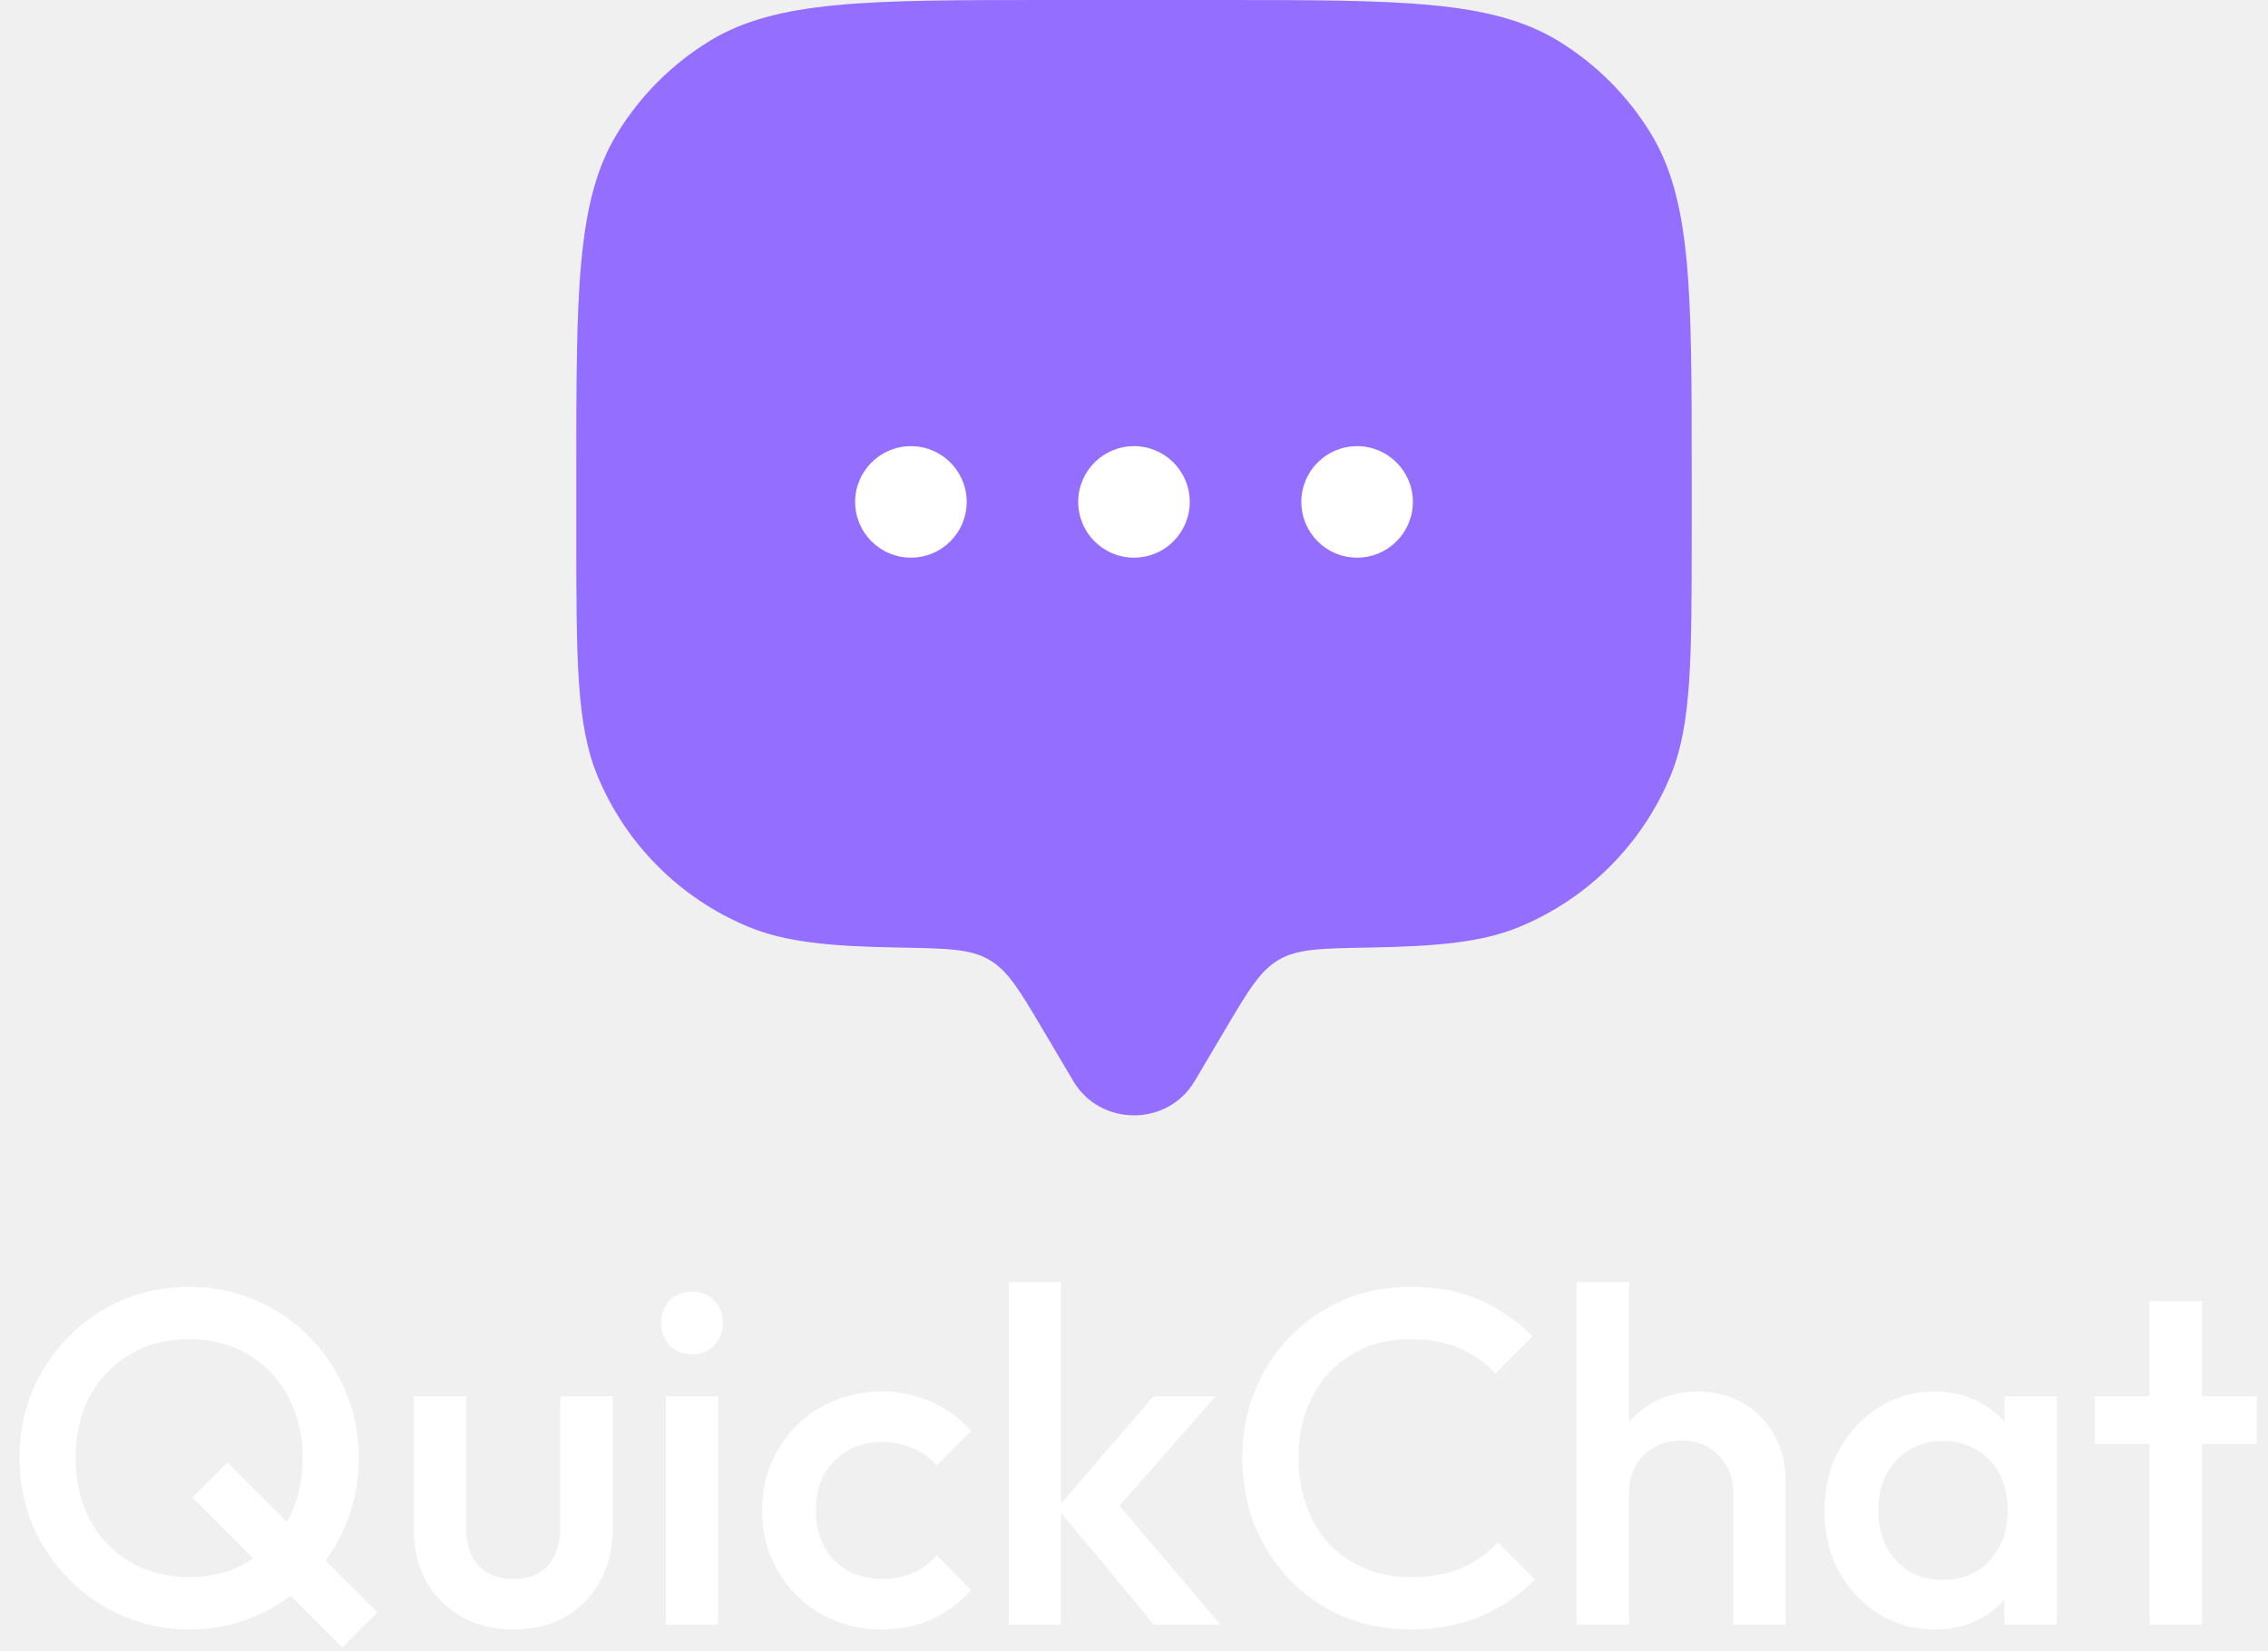
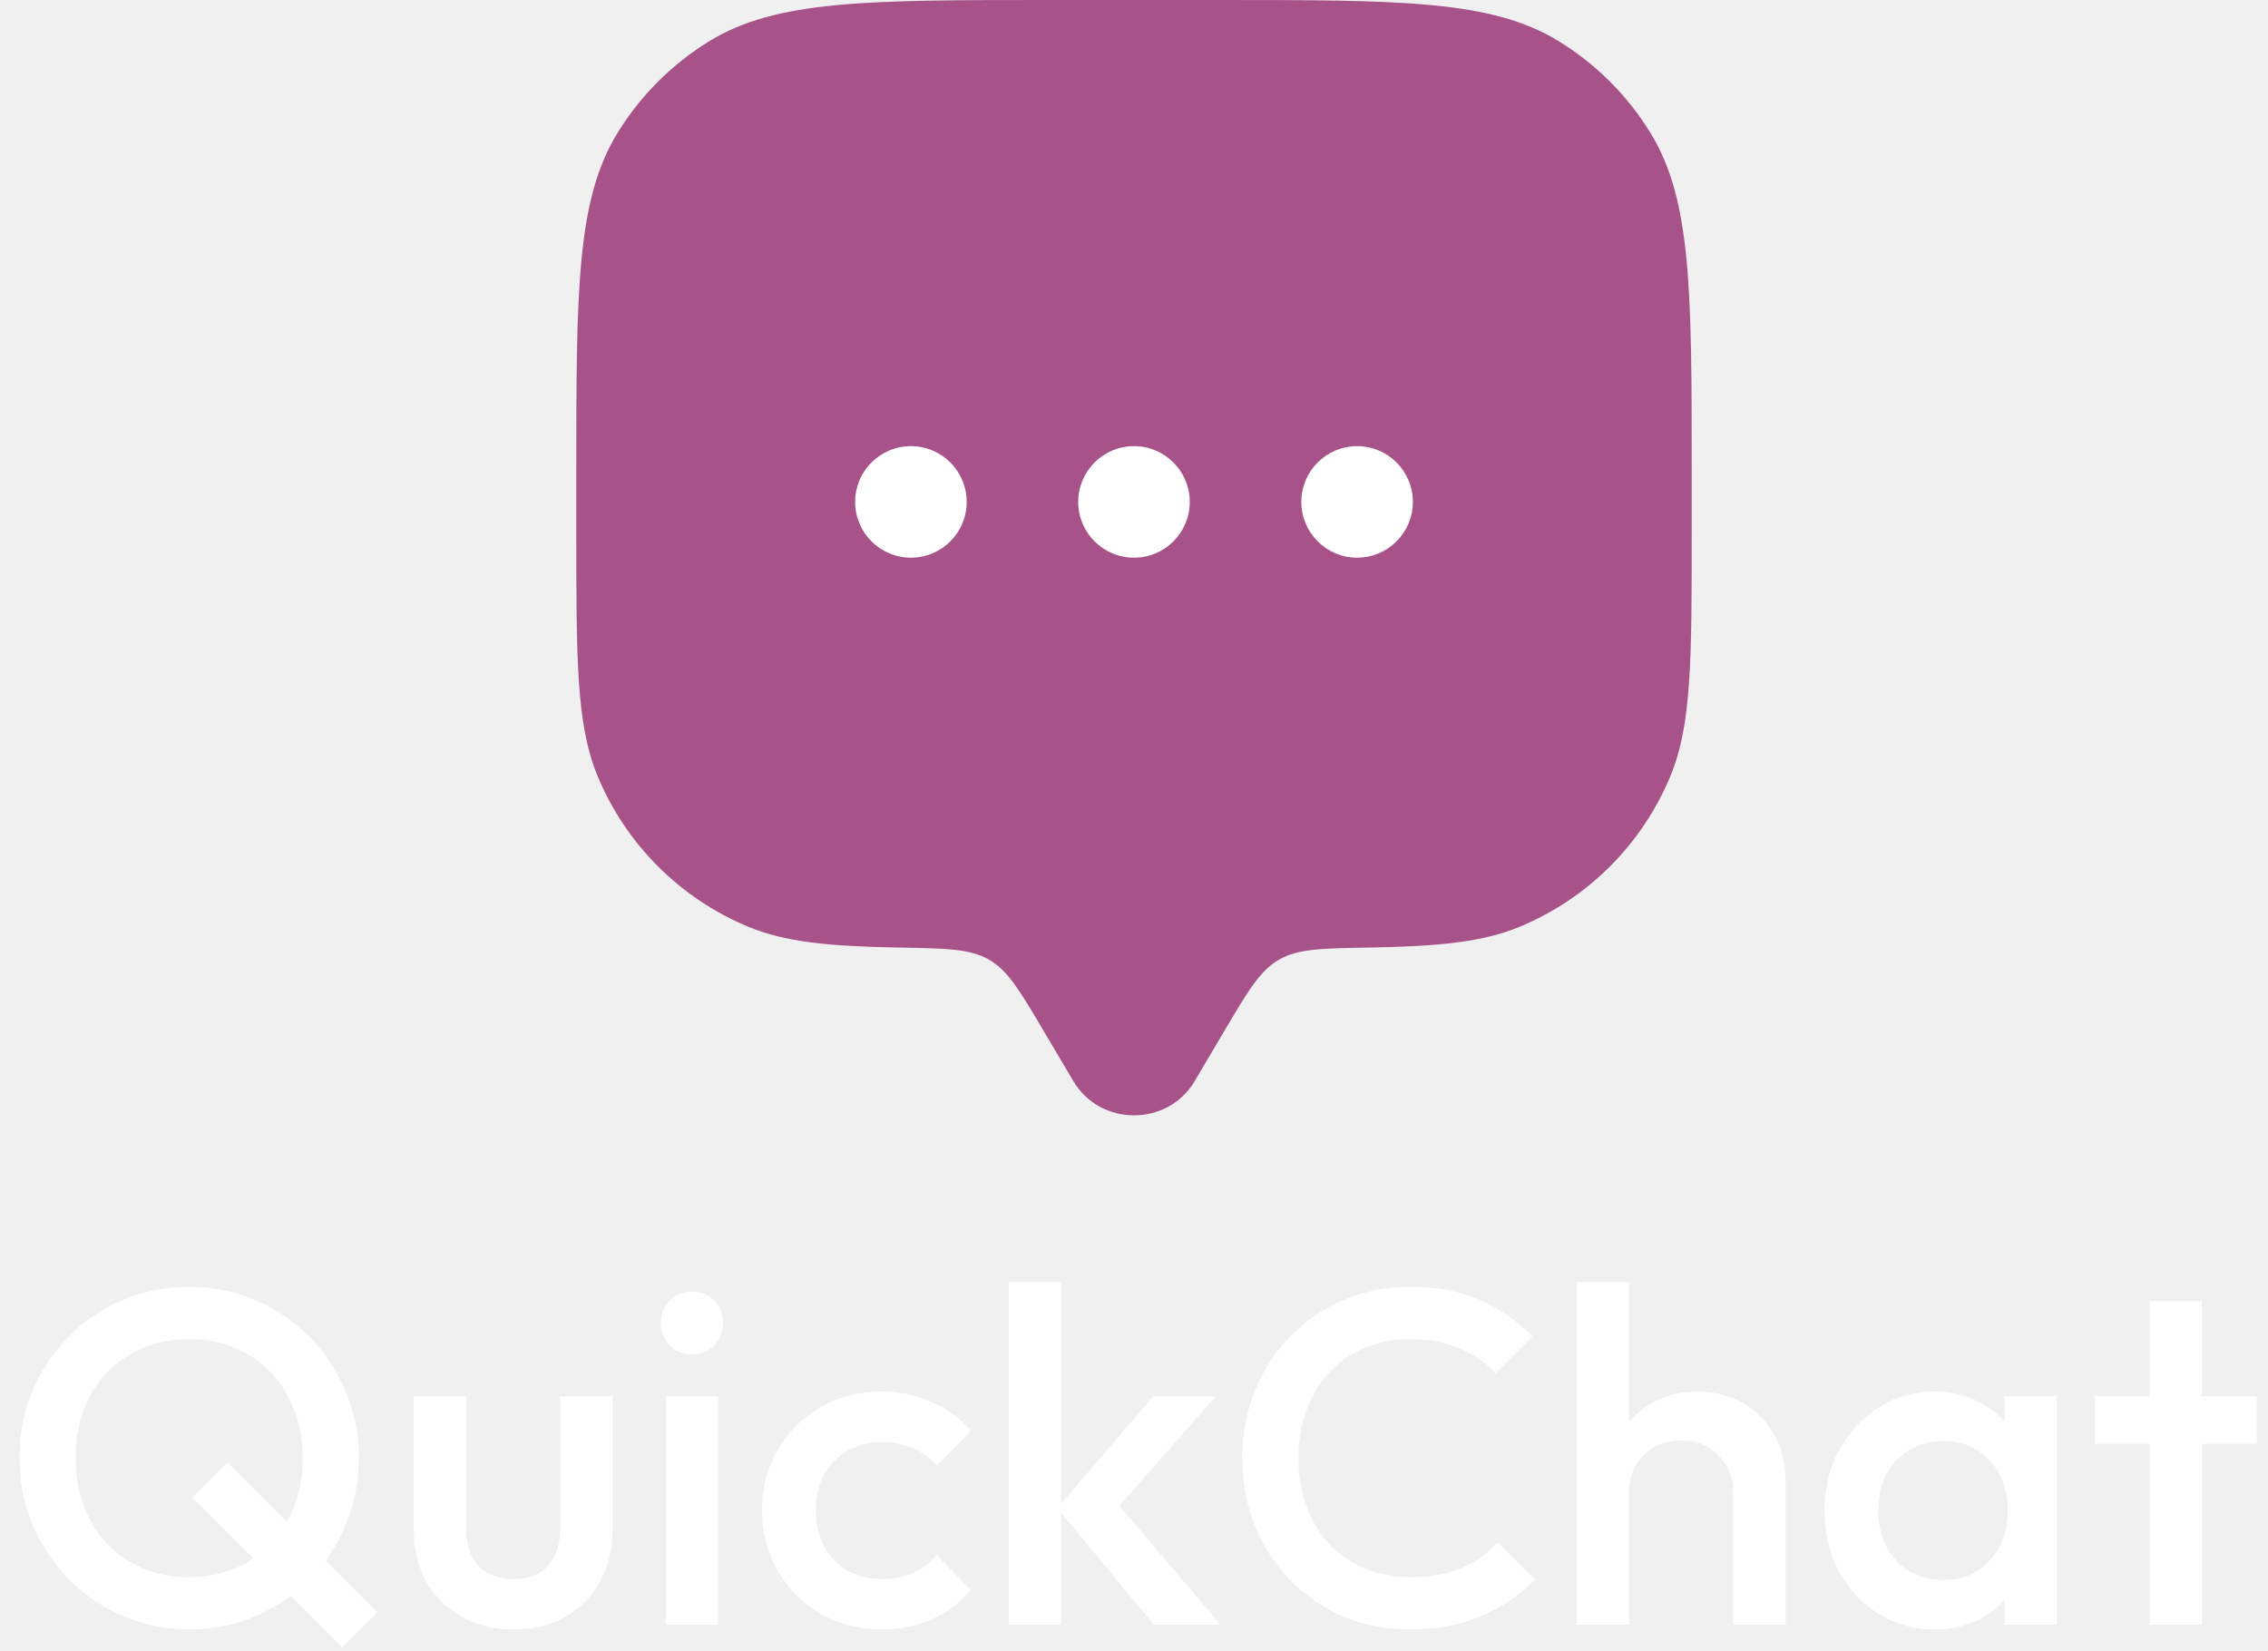
<svg xmlns="http://www.w3.org/2000/svg" width="610" height="444" viewBox="0 0 610 444" fill="none">
-   <path d="M329.433 277.078L321.301 290.817C314.053 303.061 295.948 303.061 288.7 290.817L280.568 277.078C274.261 266.422 271.108 261.096 266.042 258.148C260.977 255.202 254.599 255.092 241.844 254.873C223.014 254.548 211.204 253.394 201.299 249.292C182.922 241.679 168.321 227.08 160.709 208.702C155 194.92 155 177.446 155 142.501V127.5C155 78.399 155 53.848 166.052 35.813C172.236 25.721 180.721 17.236 190.813 11.052C208.848 -8.94073e-07 233.399 0 282.5 0H327.501C376.602 0 401.152 -8.94073e-07 419.188 11.052C429.281 17.236 437.765 25.721 443.949 35.813C455.001 53.848 455.001 78.399 455.001 127.5V142.501C455.001 177.446 455.001 194.92 449.292 208.702C441.68 227.08 427.08 241.679 408.702 249.292C398.797 253.394 386.988 254.548 368.157 254.873C355.401 255.092 349.024 255.202 343.959 258.148C338.893 261.094 335.739 266.422 329.433 277.078Z" fill="#936EFF" />
+   <path d="M329.433 277.078L321.301 290.817C314.053 303.061 295.948 303.061 288.7 290.817L280.568 277.078C274.261 266.422 271.108 261.096 266.042 258.148C260.977 255.202 254.599 255.092 241.844 254.873C223.014 254.548 211.204 253.394 201.299 249.292C182.922 241.679 168.321 227.08 160.709 208.702C155 194.92 155 177.446 155 142.501V127.5C155 78.399 155 53.848 166.052 35.813C172.236 25.721 180.721 17.236 190.813 11.052C208.848 -8.94073e-07 233.399 0 282.5 0H327.501C376.602 0 401.152 -8.94073e-07 419.188 11.052C429.281 17.236 437.765 25.721 443.949 35.813C455.001 53.848 455.001 78.399 455.001 127.5V142.501C455.001 177.446 455.001 194.92 449.292 208.702C441.68 227.08 427.08 241.679 408.702 249.292C398.797 253.394 386.988 254.548 368.157 254.873C355.401 255.092 349.024 255.202 343.959 258.148C338.893 261.094 335.739 266.422 329.433 277.078Z" fill="#A7538A" />
  <path d="M380.004 135.002C380.004 143.287 373.288 150.002 365.004 150.002C356.719 150.002 350.004 143.287 350.004 135.002C350.004 126.717 356.719 120.002 365.004 120.002C373.288 120.002 380.004 126.717 380.004 135.002Z" fill="white" />
  <path d="M319.996 135.002C319.996 143.287 313.281 150.002 304.996 150.002C296.712 150.002 289.996 143.287 289.996 135.002C289.996 126.717 296.712 120.002 304.996 120.002C313.281 120.002 319.996 126.717 319.996 135.002Z" fill="white" />
  <path d="M260 135.002C260 143.287 253.284 150.002 245 150.002C236.716 150.002 230 143.287 230 135.002C230 126.717 236.716 120.002 245 120.002C253.284 120.002 260 126.717 260 135.002Z" fill="white" />
  <path d="M51.072 438.28C44.672 438.28 38.699 437.085 33.152 434.696C27.605 432.307 22.741 429.021 18.56 424.84C14.379 420.573 11.093 415.667 8.704 410.12C6.4 404.488 5.248 398.472 5.248 392.072C5.248 385.672 6.4 379.699 8.704 374.152C11.093 368.605 14.336 363.741 18.432 359.56C22.613 355.293 27.435 352.008 32.896 349.704C38.443 347.315 44.416 346.12 50.816 346.12C57.216 346.12 63.147 347.315 68.608 349.704C74.155 352.008 79.019 355.293 83.2 359.56C87.381 363.741 90.624 368.648 92.928 374.28C95.317 379.827 96.512 385.8 96.512 392.2C96.512 398.6 95.317 404.616 92.928 410.248C90.624 415.795 87.381 420.659 83.2 424.84C79.104 429.021 74.283 432.307 68.736 434.696C63.275 437.085 57.387 438.28 51.072 438.28ZM92.032 443.144L51.712 402.824L61.184 393.352L101.504 433.672L92.032 443.144ZM50.816 424.2C56.875 424.2 62.165 422.835 66.688 420.104C71.296 417.373 74.88 413.619 77.44 408.84C80.085 403.976 81.408 398.387 81.408 392.072C81.408 387.379 80.64 383.112 79.104 379.272C77.653 375.347 75.563 371.976 72.832 369.16C70.101 366.259 66.859 364.04 63.104 362.504C59.435 360.968 55.339 360.2 50.816 360.2C44.843 360.2 39.552 361.565 34.944 364.296C30.421 366.941 26.837 370.653 24.192 375.432C21.632 380.211 20.352 385.757 20.352 392.072C20.352 396.765 21.077 401.117 22.528 405.128C24.064 409.053 26.155 412.424 28.8 415.24C31.531 418.056 34.773 420.275 38.528 421.896C42.283 423.432 46.379 424.2 50.816 424.2ZM138.024 438.28C132.819 438.28 128.168 437.128 124.072 434.824C120.061 432.52 116.904 429.363 114.6 425.352C112.381 421.256 111.272 416.563 111.272 411.272V375.56H125.352V410.632C125.352 413.619 125.821 416.179 126.76 418.312C127.784 420.36 129.235 421.939 131.112 423.048C133.075 424.157 135.379 424.712 138.024 424.712C142.12 424.712 145.235 423.517 147.368 421.128C149.587 418.653 150.696 415.155 150.696 410.632V375.56H164.776V411.272C164.776 416.648 163.624 421.384 161.32 425.48C159.101 429.491 155.987 432.648 151.976 434.952C147.965 437.171 143.315 438.28 138.024 438.28ZM179.061 437V375.56H193.141V437H179.061ZM186.101 364.296C183.712 364.296 181.706 363.485 180.085 361.864C178.549 360.243 177.781 358.237 177.781 355.848C177.781 353.459 178.549 351.453 180.085 349.832C181.706 348.211 183.712 347.4 186.101 347.4C188.576 347.4 190.581 348.211 192.117 349.832C193.653 351.453 194.421 353.459 194.421 355.848C194.421 358.237 193.653 360.243 192.117 361.864C190.581 363.485 188.576 364.296 186.101 364.296ZM237.221 438.28C231.162 438.28 225.658 436.872 220.709 434.056C215.845 431.24 212.005 427.4 209.189 422.536C206.373 417.672 204.965 412.253 204.965 406.28C204.965 400.221 206.373 394.803 209.189 390.024C212.005 385.16 215.845 381.32 220.709 378.504C225.658 375.688 231.162 374.28 237.221 374.28C242 374.28 246.437 375.219 250.533 377.096C254.714 378.888 258.256 381.491 261.157 384.904L251.941 394.248C250.149 392.115 247.973 390.536 245.413 389.512C242.938 388.403 240.208 387.848 237.221 387.848C233.722 387.848 230.608 388.659 227.877 390.28C225.232 391.816 223.141 393.949 221.605 396.68C220.154 399.411 219.429 402.611 219.429 406.28C219.429 409.864 220.154 413.064 221.605 415.88C223.141 418.611 225.232 420.787 227.877 422.408C230.608 423.944 233.722 424.712 237.221 424.712C240.208 424.712 242.938 424.2 245.413 423.176C247.973 422.067 250.149 420.445 251.941 418.312L261.157 427.656C258.256 431.069 254.714 433.715 250.533 435.592C246.437 437.384 242 438.28 237.221 438.28ZM310.348 437L284.364 405.64L310.22 375.56H326.988L297.292 409.352L297.932 401.288L328.268 437H310.348ZM271.308 437V344.84H285.388V437H271.308ZM379.307 438.28C372.822 438.28 366.806 437.128 361.259 434.824C355.798 432.435 351.019 429.149 346.923 424.968C342.827 420.701 339.67 415.795 337.451 410.248C335.232 404.616 334.123 398.6 334.123 392.2C334.123 385.8 335.232 379.827 337.451 374.28C339.67 368.648 342.827 363.741 346.923 359.56C351.019 355.379 355.798 352.093 361.259 349.704C366.806 347.315 372.822 346.12 379.307 346.12C386.56 346.12 392.832 347.315 398.123 349.704C403.414 352.093 408.107 355.336 412.203 359.432L402.219 369.416C399.574 366.515 396.331 364.253 392.491 362.632C388.736 361.011 384.342 360.2 379.307 360.2C374.87 360.2 370.816 360.968 367.147 362.504C363.478 364.04 360.278 366.259 357.547 369.16C354.902 371.976 352.854 375.347 351.403 379.272C349.952 383.197 349.227 387.507 349.227 392.2C349.227 396.893 349.952 401.203 351.403 405.128C352.854 409.053 354.902 412.467 357.547 415.368C360.278 418.184 363.478 420.36 367.147 421.896C370.816 423.432 374.87 424.2 379.307 424.2C384.768 424.2 389.376 423.389 393.131 421.768C396.971 420.061 400.214 417.757 402.859 414.856L412.843 424.84C408.747 429.021 403.926 432.307 398.379 434.696C392.832 437.085 386.475 438.28 379.307 438.28ZM466.17 437V401.544C466.17 397.448 464.847 394.077 462.202 391.432C459.642 388.787 456.314 387.464 452.218 387.464C449.487 387.464 447.055 388.061 444.922 389.256C442.789 390.451 441.125 392.115 439.93 394.248C438.735 396.381 438.138 398.813 438.138 401.544L432.634 398.472C432.634 393.779 433.658 389.64 435.706 386.056C437.754 382.387 440.57 379.528 444.154 377.48C447.823 375.347 451.919 374.28 456.442 374.28C461.05 374.28 465.146 375.304 468.73 377.352C472.314 379.4 475.13 382.259 477.178 385.928C479.226 389.512 480.25 393.693 480.25 398.472V437H466.17ZM424.058 437V344.84H438.138V437H424.058ZM520.286 438.28C514.739 438.28 509.705 436.872 505.182 434.056C500.745 431.24 497.203 427.443 494.558 422.664C491.998 417.8 490.718 412.381 490.718 406.408C490.718 400.349 491.998 394.931 494.558 390.152C497.203 385.288 500.745 381.448 505.182 378.632C509.705 375.731 514.739 374.28 520.286 374.28C524.979 374.28 529.118 375.304 532.702 377.352C536.371 379.315 539.273 382.045 541.406 385.544C543.539 389.043 544.606 393.011 544.606 397.448V415.112C544.606 419.549 543.539 423.517 541.406 427.016C539.358 430.515 536.499 433.288 532.83 435.336C529.161 437.299 524.979 438.28 520.286 438.28ZM522.59 424.968C527.795 424.968 531.977 423.219 535.134 419.72C538.377 416.221 539.998 411.741 539.998 406.28C539.998 402.611 539.273 399.368 537.822 396.552C536.371 393.736 534.323 391.56 531.678 390.024C529.118 388.403 526.089 387.592 522.59 387.592C519.177 387.592 516.147 388.403 513.502 390.024C510.942 391.56 508.894 393.736 507.358 396.552C505.907 399.368 505.182 402.611 505.182 406.28C505.182 409.949 505.907 413.192 507.358 416.008C508.894 418.824 510.942 421.043 513.502 422.664C516.147 424.2 519.177 424.968 522.59 424.968ZM539.102 437V420.488L541.534 405.512L539.102 390.664V375.56H553.182V437H539.102ZM578.152 437V349.96H592.232V437H578.152ZM563.432 388.36V375.56H606.952V388.36H563.432Z" fill="white" />
</svg>
